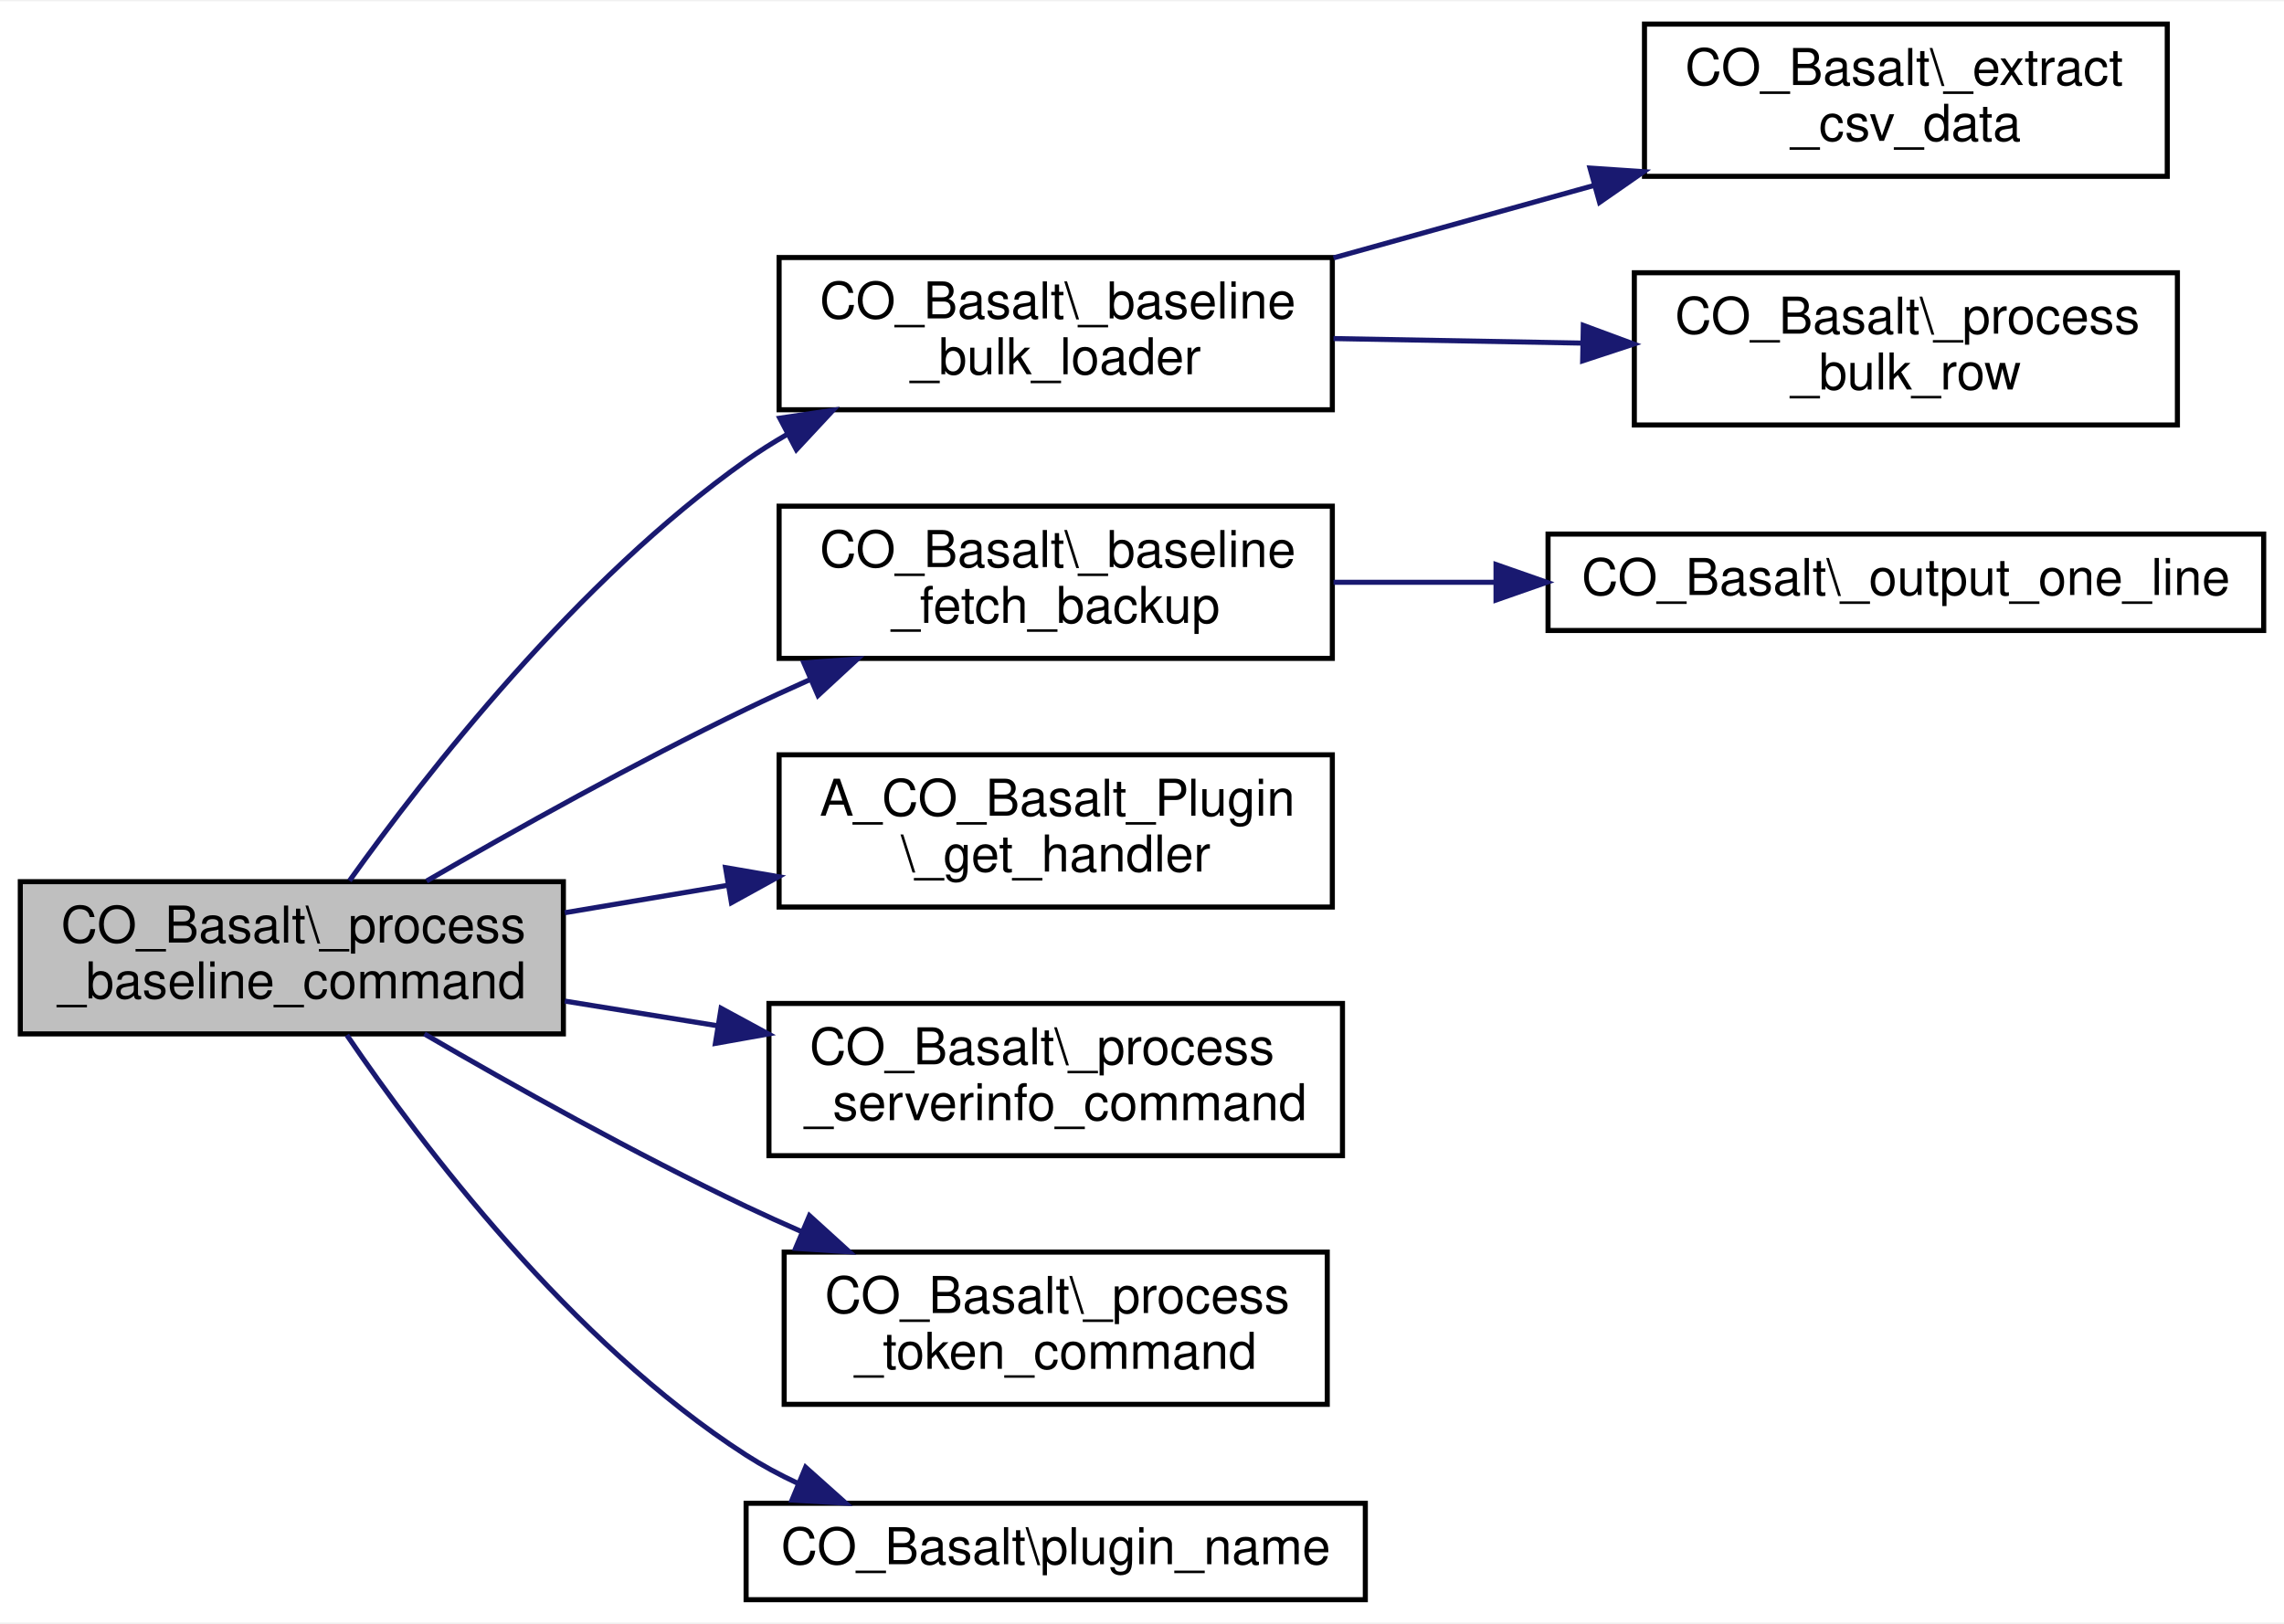
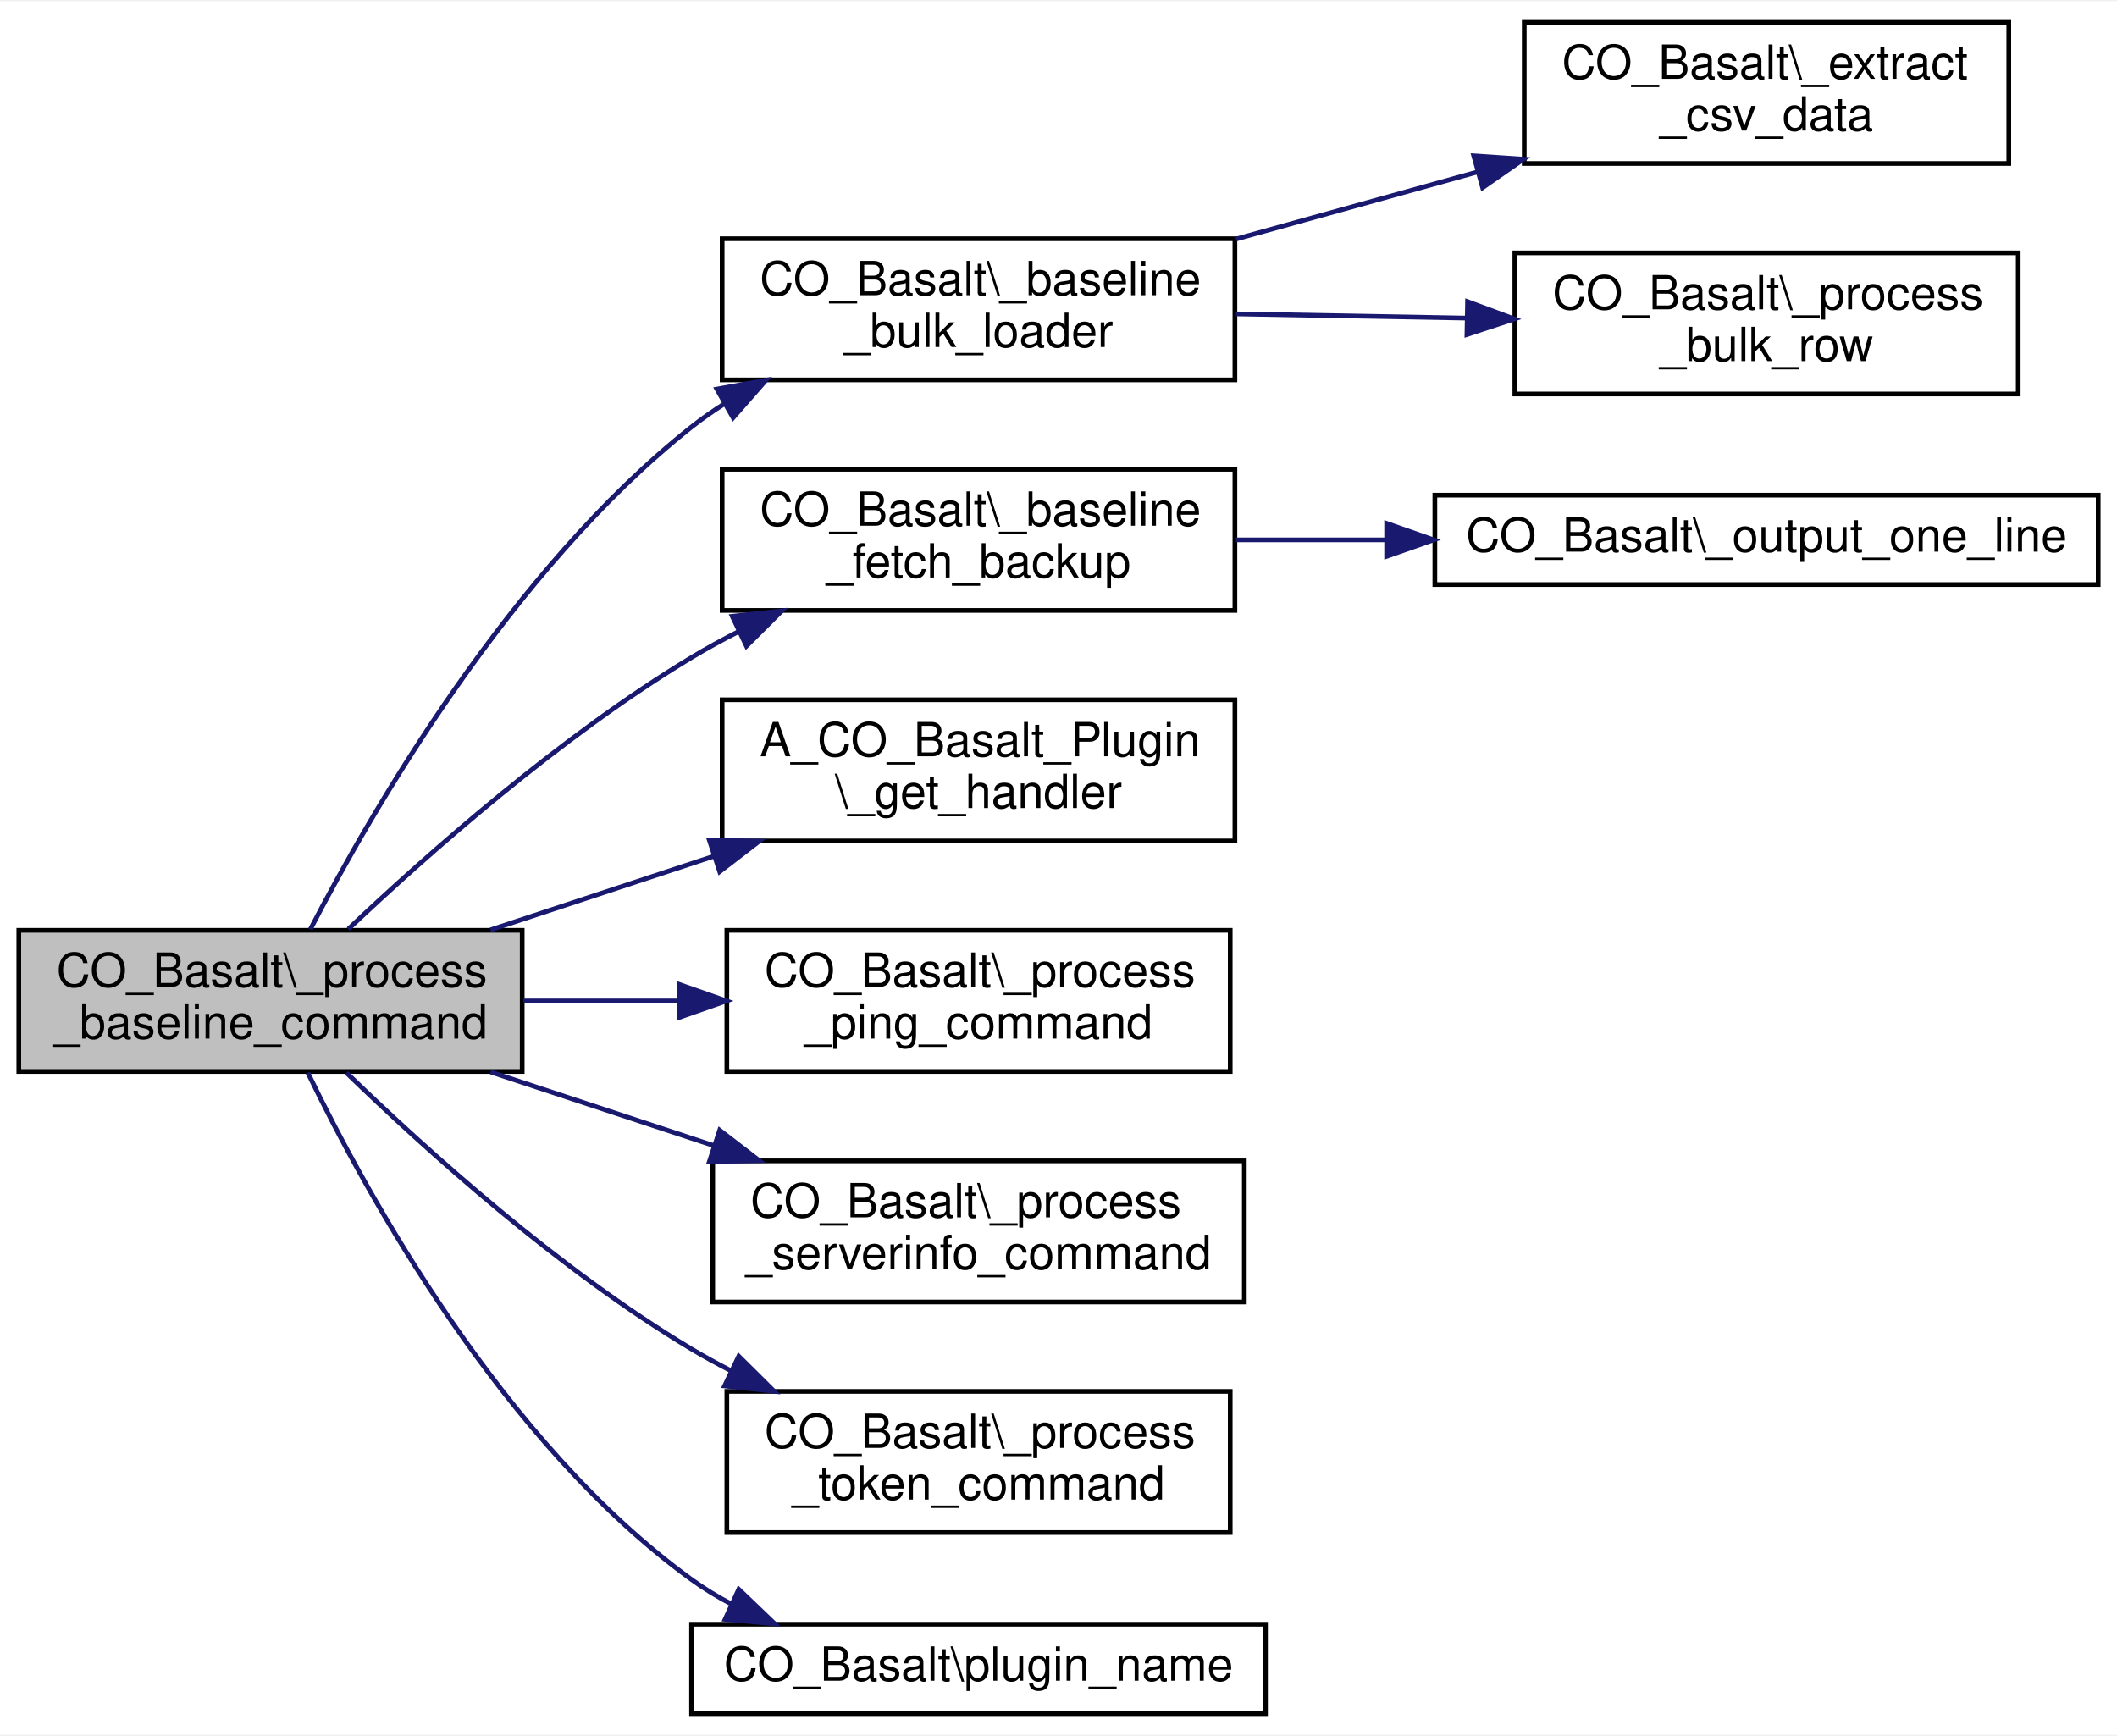
- <svg xmlns="http://www.w3.org/2000/svg" xmlns:xlink="http://www.w3.org/1999/xlink" width="450pt" height="320pt" viewBox="0.00 0.00 450.00 319.50">
-   <g id="graph0" class="graph" transform="scale(1 1) rotate(0) translate(4 315.5)">
-     <polygon fill="white" stroke="transparent" points="-4,4 -4,-315.5 446,-315.5 446,4 -4,4" />
+ <svg xmlns="http://www.w3.org/2000/svg" xmlns:xlink="http://www.w3.org/1999/xlink" width="450pt" height="369pt" viewBox="0.00 0.00 450.00 368.50">
+   <g id="graph0" class="graph" transform="scale(1 1) rotate(0) translate(4 364.5)">
+     <polygon fill="white" stroke="transparent" points="-4,4 -4,-364.5 446,-364.5 446,4 -4,4" />
    <g id="node1" class="node">
      <g id="a_node1">
        <a xlink:title=" ">
-           <polygon fill="#bfbfbf" stroke="black" points="0,-112 0,-142 107,-142 107,-112 0,-112" />
-           <text text-anchor="start" x="8" y="-130" font-family="Helvetica,sans-Serif" font-size="10.00">CO_Basalt\_process</text>
-           <text text-anchor="middle" x="53.5" y="-119" font-family="Helvetica,sans-Serif" font-size="10.00">_baseline_command</text>
+           <polygon fill="#bfbfbf" stroke="black" points="0,-137 0,-167 107,-167 107,-137 0,-137" />
+           <text text-anchor="start" x="8" y="-155" font-family="Helvetica,sans-Serif" font-size="10.00">CO_Basalt\_process</text>
+           <text text-anchor="middle" x="53.5" y="-144" font-family="Helvetica,sans-Serif" font-size="10.00">_baseline_command</text>
        </a>
      </g>
    </g>
    <g id="node2" class="node">
      <g id="a_node2">
        <a xlink:href="a00200.html#a94f153fbc911e113c202f91acc1b270e" target="_top" xlink:title=" ">
-           <polygon fill="white" stroke="black" points="149.5,-235 149.5,-265 258.5,-265 258.5,-235 149.5,-235" />
-           <text text-anchor="start" x="157.5" y="-253" font-family="Helvetica,sans-Serif" font-size="10.00">CO_Basalt\_baseline</text>
-           <text text-anchor="middle" x="204" y="-242" font-family="Helvetica,sans-Serif" font-size="10.00">_bulk_loader</text>
+           <polygon fill="white" stroke="black" points="149.5,-284 149.5,-314 258.5,-314 258.5,-284 149.5,-284" />
+           <text text-anchor="start" x="157.5" y="-302" font-family="Helvetica,sans-Serif" font-size="10.00">CO_Basalt\_baseline</text>
+           <text text-anchor="middle" x="204" y="-291" font-family="Helvetica,sans-Serif" font-size="10.00">_bulk_loader</text>
        </a>
      </g>
    </g>
    <g id="edge1" class="edge">
-       <path fill="none" stroke="midnightblue" d="M64.86,-142.19C79.91,-163.26 109.68,-201.44 143,-225 145.54,-226.8 148.24,-228.5 151.02,-230.11" />
-       <polygon fill="midnightblue" stroke="midnightblue" points="149.64,-233.34 160.12,-234.9 152.9,-227.14 149.64,-233.34" />
+       <path fill="none" stroke="midnightblue" d="M61.96,-167.2C75.09,-192.54 104.62,-243.65 143,-274 145.24,-275.77 147.62,-277.44 150.1,-279" />
+       <polygon fill="midnightblue" stroke="midnightblue" points="148.38,-282.05 158.81,-283.93 151.83,-275.96 148.38,-282.05" />
    </g>
    <g id="node5" class="node">
      <g id="a_node5">
        <a xlink:href="a00200.html#ad72622e9b3a834e50a1a8f4ab488b08a" target="_top" xlink:title=" ">
-           <polygon fill="white" stroke="black" points="149.5,-186 149.5,-216 258.5,-216 258.5,-186 149.5,-186" />
-           <text text-anchor="start" x="157.5" y="-204" font-family="Helvetica,sans-Serif" font-size="10.00">CO_Basalt\_baseline</text>
-           <text text-anchor="middle" x="204" y="-193" font-family="Helvetica,sans-Serif" font-size="10.00">_fetch_backup</text>
+           <polygon fill="white" stroke="black" points="149.5,-235 149.5,-265 258.5,-265 258.5,-235 149.5,-235" />
+           <text text-anchor="start" x="157.5" y="-253" font-family="Helvetica,sans-Serif" font-size="10.00">CO_Basalt\_baseline</text>
+           <text text-anchor="middle" x="204" y="-242" font-family="Helvetica,sans-Serif" font-size="10.00">_fetch_backup</text>
        </a>
      </g>
    </g>
    <g id="edge4" class="edge">
-       <path fill="none" stroke="midnightblue" d="M80.05,-142.13C97.51,-152.23 121.34,-165.53 143,-176 147.05,-177.96 151.3,-179.91 155.58,-181.82" />
-       <polygon fill="midnightblue" stroke="midnightblue" points="154.38,-185.12 164.95,-185.89 157.17,-178.7 154.38,-185.12" />
+       <path fill="none" stroke="midnightblue" d="M70.04,-167.27C86.92,-183.23 115.19,-208.25 143,-225 146.18,-226.92 149.54,-228.76 152.98,-230.5" />
+       <polygon fill="midnightblue" stroke="midnightblue" points="151.65,-233.75 162.18,-234.91 154.67,-227.43 151.65,-233.75" />
    </g>
    <g id="node7" class="node">
      <g id="a_node7">
        <a xlink:href="a00196.html#a772e319259d2ce50837c099acdfd3625" target="_top" xlink:title=" ">
-           <polygon fill="white" stroke="black" points="149.5,-137 149.5,-167 258.5,-167 258.5,-137 149.5,-137" />
-           <text text-anchor="start" x="157.5" y="-155" font-family="Helvetica,sans-Serif" font-size="10.00">A_CO_Basalt_Plugin</text>
-           <text text-anchor="middle" x="204" y="-144" font-family="Helvetica,sans-Serif" font-size="10.00">\_get_handler</text>
+           <polygon fill="white" stroke="black" points="149.5,-186 149.5,-216 258.5,-216 258.5,-186 149.5,-186" />
+           <text text-anchor="start" x="157.5" y="-204" font-family="Helvetica,sans-Serif" font-size="10.00">A_CO_Basalt_Plugin</text>
+           <text text-anchor="middle" x="204" y="-193" font-family="Helvetica,sans-Serif" font-size="10.00">\_get_handler</text>
        </a>
      </g>
    </g>
    <g id="edge6" class="edge">
-       <path fill="none" stroke="midnightblue" d="M107.27,-135.88C117.63,-137.63 128.61,-139.48 139.28,-141.27" />
-       <polygon fill="midnightblue" stroke="midnightblue" points="138.95,-144.77 149.39,-142.98 140.11,-137.86 138.95,-144.77" />
+       <path fill="none" stroke="midnightblue" d="M100.27,-167.1C115.3,-172.06 132.17,-177.63 147.82,-182.79" />
+       <polygon fill="midnightblue" stroke="midnightblue" points="146.79,-186.14 157.38,-185.95 148.98,-179.49 146.79,-186.14" />
    </g>
    <g id="node8" class="node">
      <g id="a_node8">
+         <a xlink:href="a00200.html#a1daa98964a634b41fef4edf4dc1f82ad" target="_top" xlink:title=" ">
+           <polygon fill="white" stroke="black" points="150.5,-137 150.5,-167 257.5,-167 257.5,-137 150.5,-137" />
+           <text text-anchor="start" x="158.5" y="-155" font-family="Helvetica,sans-Serif" font-size="10.00">CO_Basalt\_process</text>
+           <text text-anchor="middle" x="204" y="-144" font-family="Helvetica,sans-Serif" font-size="10.00">_ping_command</text>
+         </a>
+       </g>
+     </g>
+     <g id="edge7" class="edge">
+       <path fill="none" stroke="midnightblue" d="M107.27,-152C117.89,-152 129.14,-152 140.06,-152" />
+       <polygon fill="midnightblue" stroke="midnightblue" points="140.4,-155.5 150.4,-152 140.4,-148.5 140.4,-155.5" />
+     </g>
+     <g id="node9" class="node">
+       <g id="a_node9">
        <a xlink:href="a00200.html#acd909d93bf248e9b07ff9cfdd28df9b9" target="_top" xlink:title=" ">
          <polygon fill="white" stroke="black" points="147.5,-88 147.5,-118 260.5,-118 260.5,-88 147.5,-88" />
          <text text-anchor="start" x="155.5" y="-106" font-family="Helvetica,sans-Serif" font-size="10.00">CO_Basalt\_process</text>
          <text text-anchor="middle" x="204" y="-95" font-family="Helvetica,sans-Serif" font-size="10.00">_serverinfo_command</text>
        </a>
      </g>
    </g>
-     <g id="edge7" class="edge">
-       <path fill="none" stroke="midnightblue" d="M107.27,-118.47C117.03,-116.89 127.32,-115.23 137.4,-113.6" />
-       <polygon fill="midnightblue" stroke="midnightblue" points="138.07,-117.04 147.38,-111.99 136.95,-110.13 138.07,-117.04" />
+     <g id="edge8" class="edge">
+       <path fill="none" stroke="midnightblue" d="M100.27,-136.9C115.3,-131.94 132.17,-126.37 147.82,-121.21" />
+       <polygon fill="midnightblue" stroke="midnightblue" points="148.98,-124.51 157.38,-118.05 146.79,-117.86 148.98,-124.51" />
    </g>
-     <g id="node9" class="node">
-       <g id="a_node9">
+     <g id="node10" class="node">
+       <g id="a_node10">
        <a xlink:href="a00200.html#af1b2c5aad7e4010614b891a8e47e469b" target="_top" xlink:title=" ">
          <polygon fill="white" stroke="black" points="150.5,-39 150.5,-69 257.5,-69 257.5,-39 150.5,-39" />
          <text text-anchor="start" x="158.5" y="-57" font-family="Helvetica,sans-Serif" font-size="10.00">CO_Basalt\_process</text>
          <text text-anchor="middle" x="204" y="-46" font-family="Helvetica,sans-Serif" font-size="10.00">_token_command</text>
        </a>
      </g>
    </g>
-     <g id="edge8" class="edge">
-       <path fill="none" stroke="midnightblue" d="M79.62,-111.99C97.1,-101.82 121.1,-88.39 143,-78 146.55,-76.32 150.25,-74.64 153.99,-73.01" />
-       <polygon fill="midnightblue" stroke="midnightblue" points="155.48,-76.18 163.32,-69.06 152.75,-69.74 155.48,-76.18" />
+     <g id="edge9" class="edge">
+       <path fill="none" stroke="midnightblue" d="M69.65,-136.72C86.41,-120.48 114.8,-94.84 143,-78 145.66,-76.41 148.44,-74.89 151.29,-73.43" />
+       <polygon fill="midnightblue" stroke="midnightblue" points="153.03,-76.48 160.55,-69.02 150.02,-70.16 153.03,-76.48" />
    </g>
-     <g id="node10" class="node">
-       <g id="a_node10">
+     <g id="node11" class="node">
+       <g id="a_node11">
        <a xlink:href="a00200.html#a9917ca310760b3d05cdb027b030f86b4" target="_top" xlink:title=" ">
          <polygon fill="white" stroke="black" points="143,-0.5 143,-19.5 265,-19.5 265,-0.5 143,-0.5" />
          <text text-anchor="middle" x="204" y="-7.5" font-family="Helvetica,sans-Serif" font-size="10.00">CO_Basalt\plugin_name</text>
        </a>
      </g>
    </g>
-     <g id="edge9" class="edge">
-       <path fill="none" stroke="midnightblue" d="M64.34,-111.76C78.97,-90.26 108.49,-51.2 143,-29 146.17,-26.96 149.58,-25.12 153.11,-23.47" />
-       <polygon fill="midnightblue" stroke="midnightblue" points="154.72,-26.59 162.62,-19.53 152.04,-20.13 154.72,-26.59" />
+     <g id="edge10" class="edge">
+       <path fill="none" stroke="midnightblue" d="M61.44,-136.72C73.99,-110.75 102.95,-58.01 143,-29 145.65,-27.08 148.51,-25.34 151.49,-23.78" />
+       <polygon fill="midnightblue" stroke="midnightblue" points="153.03,-26.93 160.68,-19.6 150.13,-20.55 153.03,-26.93" />
    </g>
    <g id="node3" class="node">
      <g id="a_node3">
        <a xlink:href="a00200.html#ad343adeeff085b060c73fc62786aee7b" target="_top" xlink:title=" ">
-           <polygon fill="white" stroke="black" points="320,-281 320,-311 423,-311 423,-281 320,-281" />
-           <text text-anchor="start" x="328" y="-299" font-family="Helvetica,sans-Serif" font-size="10.00">CO_Basalt\_extract</text>
-           <text text-anchor="middle" x="371.5" y="-288" font-family="Helvetica,sans-Serif" font-size="10.00">_csv_data</text>
+           <polygon fill="white" stroke="black" points="320,-330 320,-360 423,-360 423,-330 320,-330" />
+           <text text-anchor="start" x="328" y="-348" font-family="Helvetica,sans-Serif" font-size="10.00">CO_Basalt\_extract</text>
+           <text text-anchor="middle" x="371.5" y="-337" font-family="Helvetica,sans-Serif" font-size="10.00">_csv_data</text>
        </a>
      </g>
    </g>
    <g id="edge2" class="edge">
-       <path fill="none" stroke="midnightblue" d="M258.73,-264.93C275.14,-269.5 293.3,-274.54 310.12,-279.22" />
-       <polygon fill="midnightblue" stroke="midnightblue" points="309.27,-282.62 319.85,-281.92 311.15,-275.87 309.27,-282.62" />
+       <path fill="none" stroke="midnightblue" d="M258.73,-313.93C275.14,-318.5 293.3,-323.54 310.12,-328.22" />
+       <polygon fill="midnightblue" stroke="midnightblue" points="309.27,-331.62 319.85,-330.92 311.15,-324.87 309.27,-331.62" />
    </g>
    <g id="node4" class="node">
      <g id="a_node4">
        <a xlink:href="a00200.html#a0c8258440777d1e27e88f57f55a9e2a4" target="_top" xlink:title=" ">
-           <polygon fill="white" stroke="black" points="318,-232 318,-262 425,-262 425,-232 318,-232" />
-           <text text-anchor="start" x="326" y="-250" font-family="Helvetica,sans-Serif" font-size="10.00">CO_Basalt\_process</text>
-           <text text-anchor="middle" x="371.5" y="-239" font-family="Helvetica,sans-Serif" font-size="10.00">_bulk_row</text>
+           <polygon fill="white" stroke="black" points="318,-281 318,-311 425,-311 425,-281 318,-281" />
+           <text text-anchor="start" x="326" y="-299" font-family="Helvetica,sans-Serif" font-size="10.00">CO_Basalt\_process</text>
+           <text text-anchor="middle" x="371.5" y="-288" font-family="Helvetica,sans-Serif" font-size="10.00">_bulk_row</text>
        </a>
      </g>
    </g>
    <g id="edge3" class="edge">
-       <path fill="none" stroke="midnightblue" d="M258.73,-249.03C274.3,-248.74 291.43,-248.43 307.5,-248.14" />
-       <polygon fill="midnightblue" stroke="midnightblue" points="307.95,-251.63 317.88,-247.95 307.82,-244.64 307.95,-251.63" />
+       <path fill="none" stroke="midnightblue" d="M258.73,-298.03C274.3,-297.74 291.43,-297.43 307.5,-297.14" />
+       <polygon fill="midnightblue" stroke="midnightblue" points="307.95,-300.63 317.88,-296.95 307.82,-293.64 307.95,-300.63" />
    </g>
    <g id="node6" class="node">
      <g id="a_node6">
        <a xlink:href="a00200.html#a43999add0a0623b6cc1376defb359b9b" target="_top" xlink:title=" ">
-           <polygon fill="white" stroke="black" points="301,-191.5 301,-210.5 442,-210.5 442,-191.5 301,-191.5" />
-           <text text-anchor="middle" x="371.5" y="-198.5" font-family="Helvetica,sans-Serif" font-size="10.00">CO_Basalt\_output_one_line</text>
+           <polygon fill="white" stroke="black" points="301,-240.5 301,-259.5 442,-259.5 442,-240.5 301,-240.5" />
+           <text text-anchor="middle" x="371.5" y="-247.5" font-family="Helvetica,sans-Serif" font-size="10.00">CO_Basalt\_output_one_line</text>
        </a>
      </g>
    </g>
    <g id="edge5" class="edge">
-       <path fill="none" stroke="midnightblue" d="M258.73,-201C268.89,-201 279.71,-201 290.48,-201" />
-       <polygon fill="midnightblue" stroke="midnightblue" points="290.75,-204.5 300.75,-201 290.75,-197.5 290.75,-204.5" />
+       <path fill="none" stroke="midnightblue" d="M258.73,-250C268.89,-250 279.71,-250 290.48,-250" />
+       <polygon fill="midnightblue" stroke="midnightblue" points="290.75,-253.5 300.75,-250 290.75,-246.5 290.75,-253.5" />
    </g>
  </g>
</svg>
